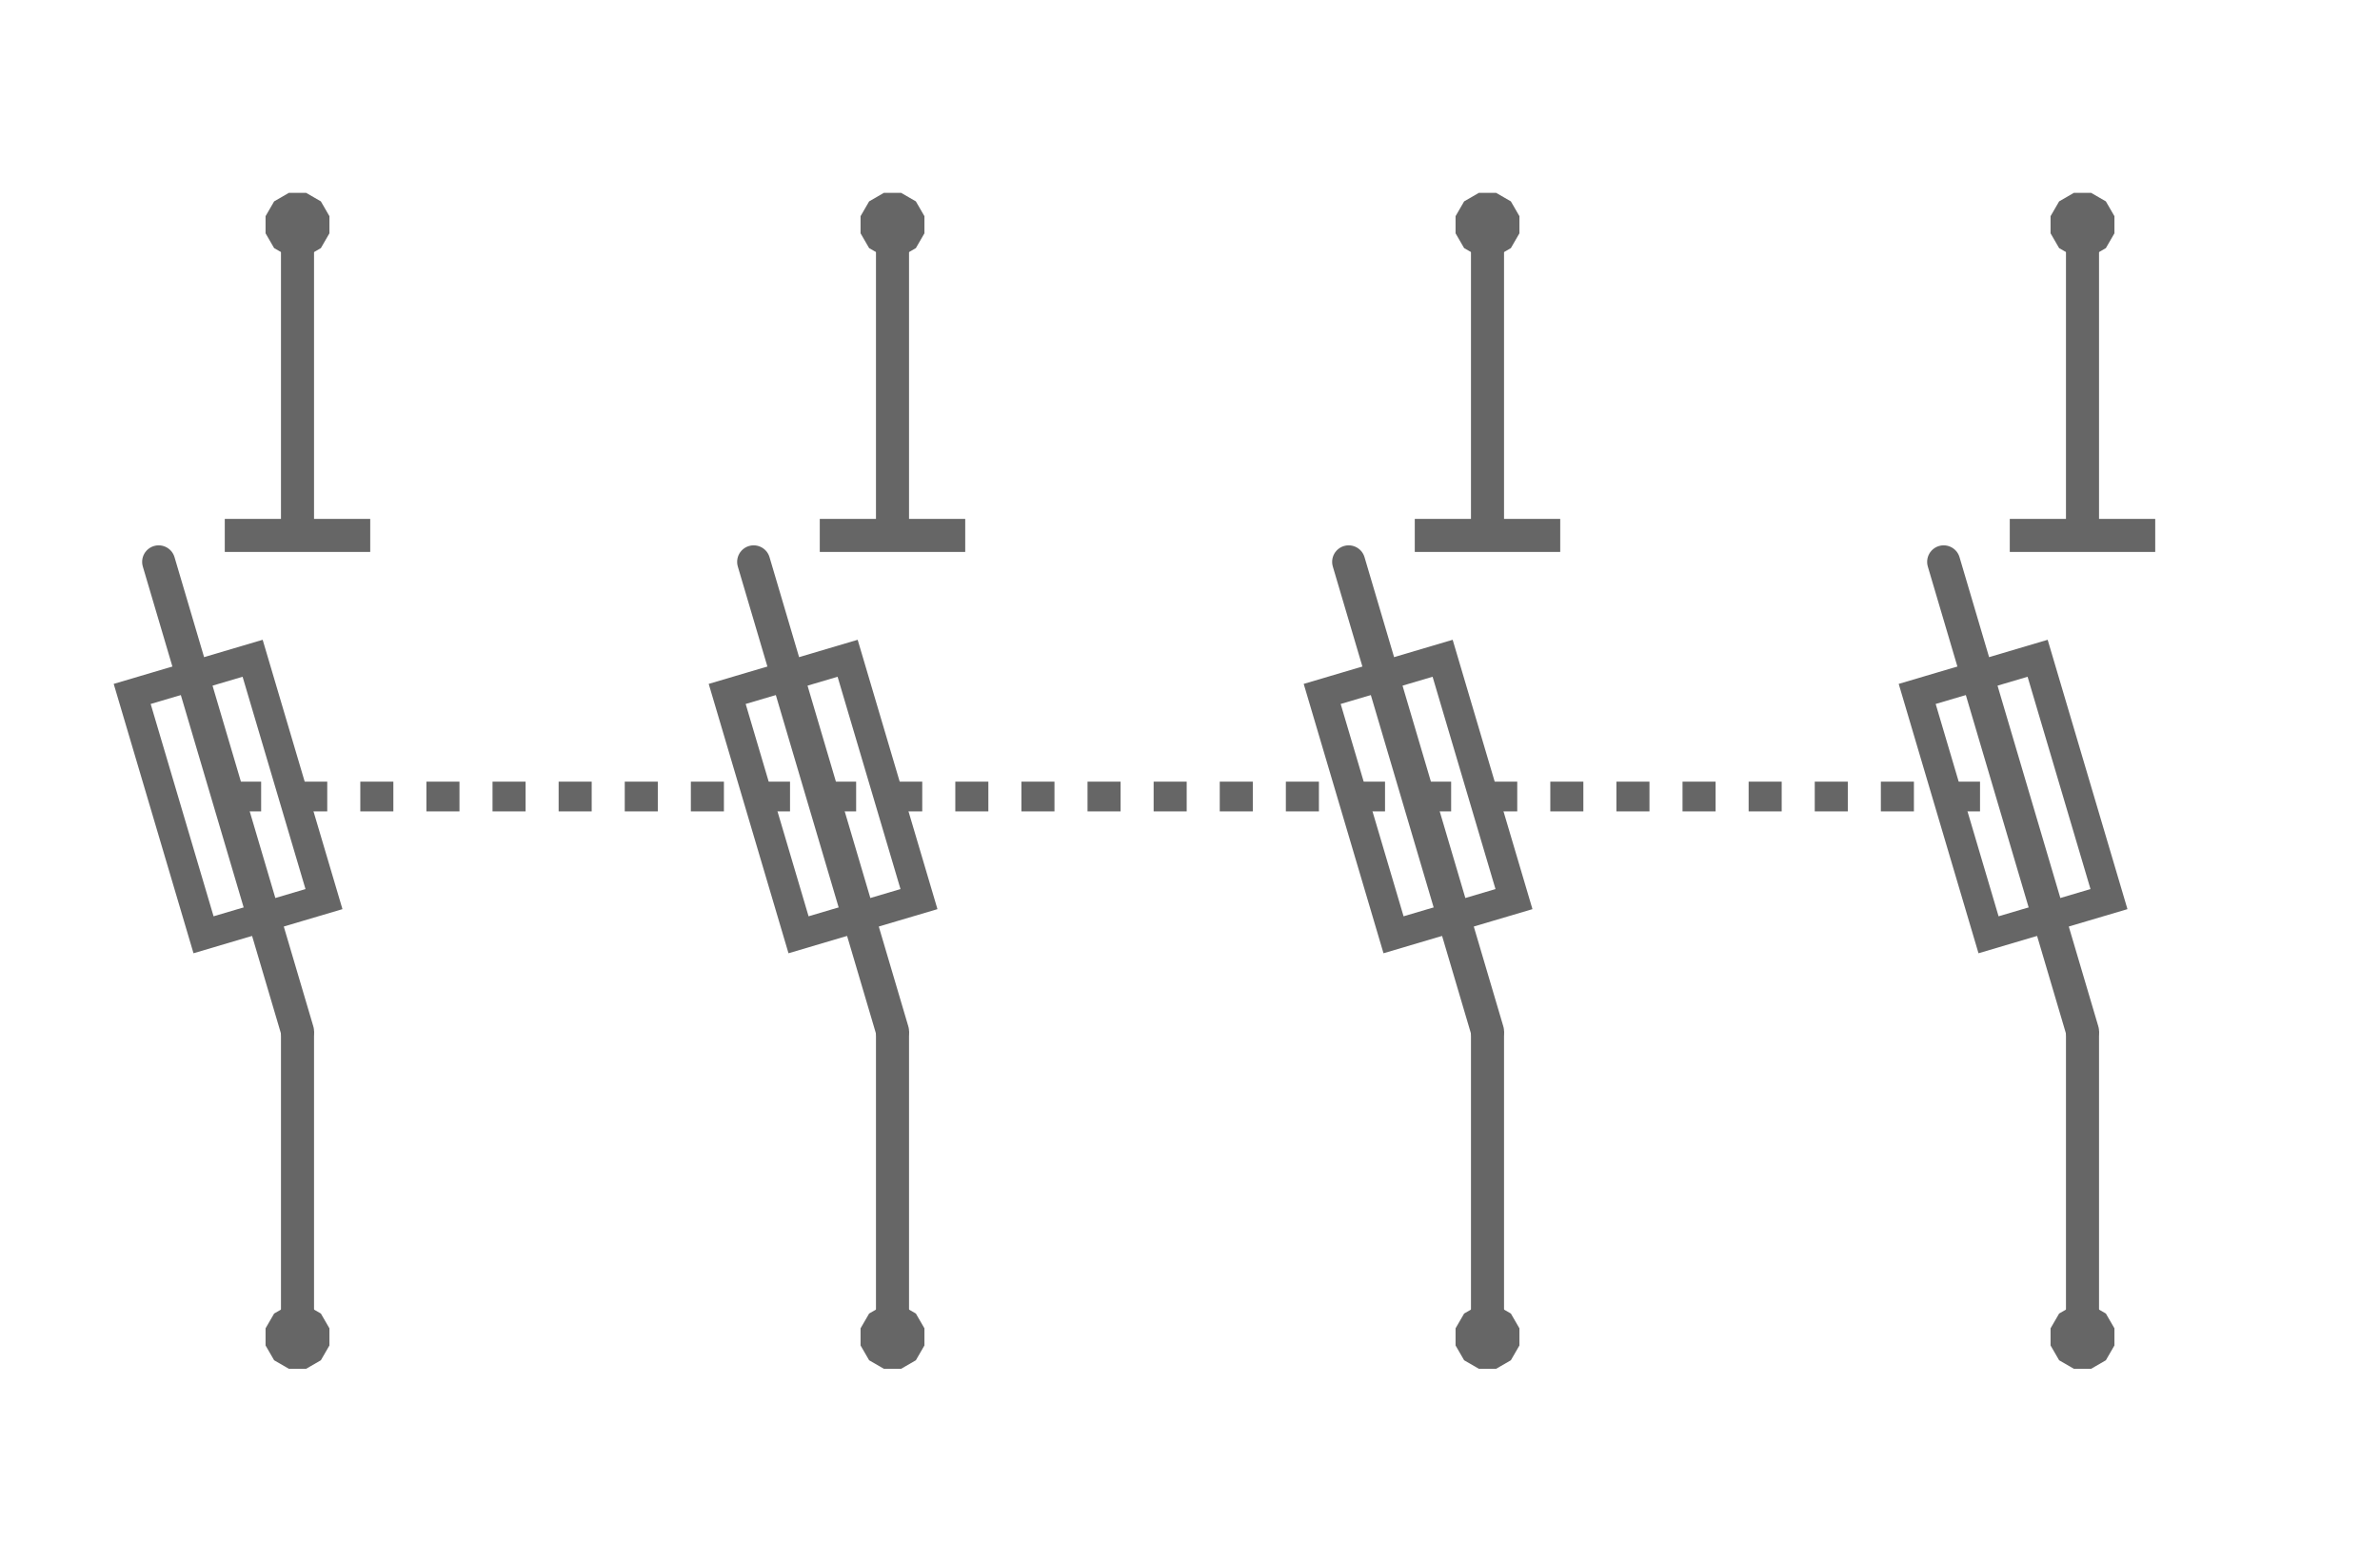
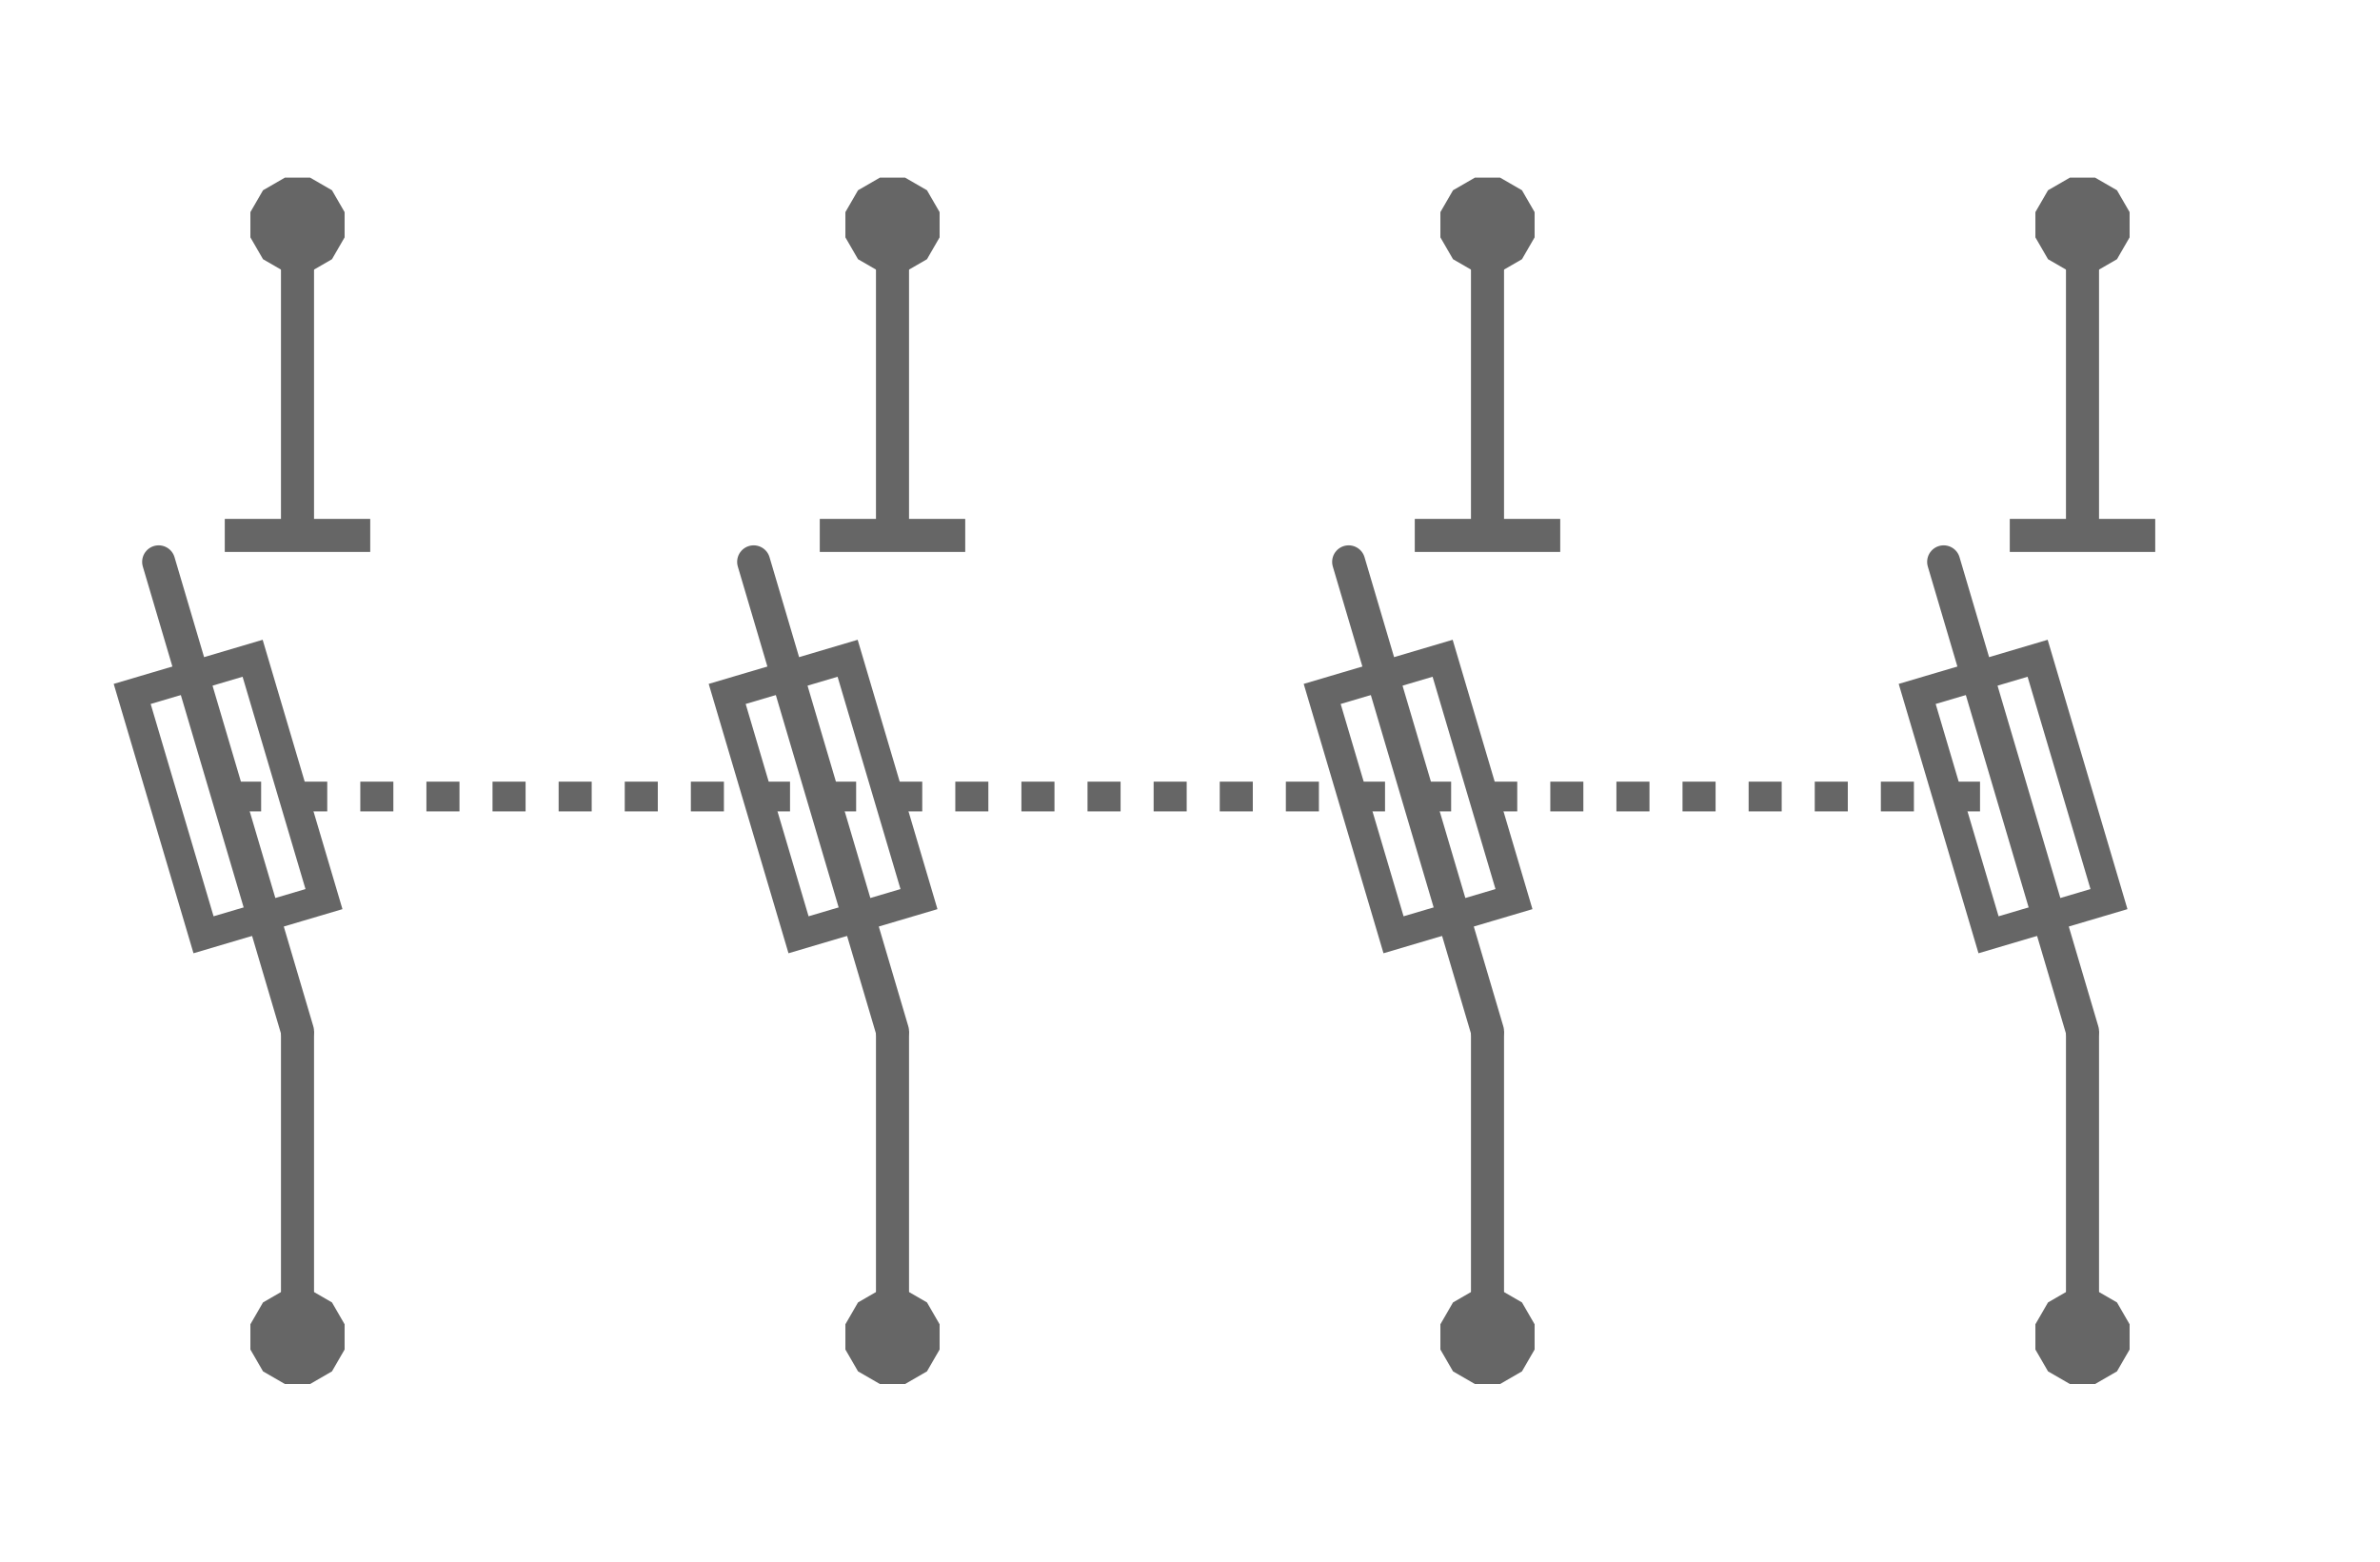
<svg xmlns="http://www.w3.org/2000/svg" width="720.0" height="472.5" viewBox="0 0 720.0 472.5">
  <g class="layer" display="inline">
-     <path d="M 87.41,58.34 L 92.59,58.34 L 97.07,60.93 L 99.66,65.41 L 99.66,70.59 L 97.07,75.07 L 92.59,77.66 L 87.41,77.66 L 82.93,75.07 L 80.34,70.59 L 80.34,65.41 L 82.93,60.93 Z" fill="#666666" id="svg_1" stroke="#666666" stroke-width="0" />
-     <path d="M 87.41,394.84 L 92.59,394.84 L 97.07,397.43 L 99.66,401.91 L 99.66,407.09 L 97.07,411.57 L 92.59,414.16 L 87.41,414.16 L 82.93,411.57 L 80.34,407.09 L 80.34,401.91 L 82.93,397.43 Z" fill="#666666" id="svg_2" stroke="#666666" stroke-width="0" />
+     <path d="M 86.18,53.75 L 93.82,53.75 L 100.43,57.57 L 104.25,64.18 L 104.25,71.82 L 100.43,78.43 L 93.82,82.25 L 86.18,82.25 L 79.57,78.43 L 75.75,71.82 L 75.75,64.18 L 79.57,57.57 Z" fill="#666666" id="svg_1" stroke="#666666" stroke-width="0" />
+     <path d="M 86.18,390.25 L 93.82,390.25 L 100.43,394.07 L 104.25,400.68 L 104.25,408.32 L 100.43,414.93 L 93.82,418.75 L 86.18,418.75 L 79.57,414.93 L 75.75,408.32 L 75.75,400.68 L 79.57,394.07 Z" fill="#666666" id="svg_2" stroke="#666666" stroke-width="0" />
    <line fill="none" id="svg_stem_top1" stroke="#666666" stroke-width="10" x1="90.0" x2="90.0" y1="76.0" y2="162.0" />
    <line fill="none" id="svg_disc_bar1" stroke="#666666" stroke-width="10" x1="68.0" x2="112.0" y1="162.0" y2="162.0" />
    <line fill="none" id="svg_stem_bot1" stroke="#666666" stroke-width="10" x1="90.0" x2="90.0" y1="312.0" y2="396.5" />
    <line fill="none" id="svg_flapper1" stroke="#666666" stroke-linecap="round" stroke-width="10" x1="90.0" x2="48.0" y1="312.0" y2="170" />
    <rect fill="none" height="76.0" id="svg_fuse_box1" stroke="#666666" stroke-width="9" transform="rotate(-16.5 69.0 241.0)" width="38.0" x="50.0" y="203.0" />
-     <path d="M 267.41,58.34 L 272.59,58.34 L 277.07,60.93 L 279.66,65.41 L 279.66,70.59 L 277.07,75.07 L 272.59,77.66 L 267.41,77.66 L 262.93,75.07 L 260.34,70.59 L 260.34,65.41 L 262.93,60.93 Z" fill="#666666" id="svg_3" stroke="#666666" stroke-width="0" />
-     <path d="M 267.41,394.84 L 272.59,394.84 L 277.07,397.43 L 279.66,401.91 L 279.66,407.09 L 277.07,411.57 L 272.59,414.16 L 267.41,414.16 L 262.93,411.57 L 260.34,407.09 L 260.34,401.91 L 262.93,397.43 Z" fill="#666666" id="svg_4" stroke="#666666" stroke-width="0" />
+     <path d="M 266.18,53.75 L 273.82,53.75 L 280.43,57.57 L 284.25,64.18 L 284.25,71.82 L 280.43,78.43 L 273.82,82.25 L 266.18,82.25 L 259.57,78.43 L 255.75,71.82 L 255.75,64.18 L 259.57,57.57 Z" fill="#666666" id="svg_3" stroke="#666666" stroke-width="0" />
+     <path d="M 266.18,390.25 L 273.82,390.25 L 280.43,394.07 L 284.25,400.68 L 284.25,408.32 L 280.43,414.93 L 273.82,418.75 L 266.18,418.75 L 259.57,414.93 L 255.75,408.32 L 255.75,400.68 L 259.57,394.07 Z" fill="#666666" id="svg_4" stroke="#666666" stroke-width="0" />
    <line fill="none" id="svg_stem_top2" stroke="#666666" stroke-width="10" x1="270.0" x2="270.0" y1="76.0" y2="162.0" />
    <line fill="none" id="svg_disc_bar2" stroke="#666666" stroke-width="10" x1="248.0" x2="292.0" y1="162.0" y2="162.0" />
    <line fill="none" id="svg_stem_bot2" stroke="#666666" stroke-width="10" x1="270.0" x2="270.0" y1="312.0" y2="396.5" />
    <line fill="none" id="svg_13" stroke="#666666" stroke-linecap="round" stroke-width="10" x1="270.0" x2="228.0" y1="312.0" y2="170" />
    <rect fill="none" height="76.0" id="svg_14" stroke="#666666" stroke-width="9" transform="rotate(-16.5 249.0 241.0)" width="38.0" x="230.0" y="203.0" />
-     <path d="M 447.41,58.34 L 452.59,58.34 L 457.07,60.93 L 459.66,65.41 L 459.66,70.59 L 457.07,75.07 L 452.59,77.66 L 447.41,77.66 L 442.93,75.07 L 440.34,70.59 L 440.34,65.41 L 442.93,60.93 Z" fill="#666666" id="svg_5" stroke="#666666" stroke-width="0" />
-     <path d="M 447.41,394.84 L 452.59,394.84 L 457.07,397.43 L 459.66,401.91 L 459.66,407.09 L 457.07,411.57 L 452.59,414.16 L 447.41,414.16 L 442.93,411.57 L 440.34,407.09 L 440.34,401.91 L 442.93,397.43 Z" fill="#666666" id="svg_6" stroke="#666666" stroke-width="0" />
+     <path d="M 446.18,53.75 L 453.82,53.75 L 460.43,57.57 L 464.25,64.18 L 464.25,71.82 L 460.43,78.43 L 453.82,82.25 L 446.18,82.25 L 439.57,78.43 L 435.75,71.82 L 435.75,64.18 L 439.57,57.57 Z" fill="#666666" id="svg_5" stroke="#666666" stroke-width="0" />
+     <path d="M 446.18,390.25 L 453.82,390.25 L 460.43,394.07 L 464.25,400.68 L 464.25,408.32 L 460.43,414.93 L 453.82,418.75 L 446.18,418.75 L 439.57,414.93 L 435.75,408.32 L 435.75,400.68 L 439.57,394.07 Z" fill="#666666" id="svg_6" stroke="#666666" stroke-width="0" />
    <line fill="none" id="svg_stem_top3" stroke="#666666" stroke-width="10" x1="450.0" x2="450.0" y1="76.0" y2="162.0" />
    <line fill="none" id="svg_disc_bar3" stroke="#666666" stroke-width="10" x1="428.0" x2="472.0" y1="162.0" y2="162.0" />
    <line fill="none" id="svg_stem_bot3" stroke="#666666" stroke-width="10" x1="450.0" x2="450.0" y1="312.0" y2="396.5" />
    <line fill="none" id="svg_10" stroke="#666666" stroke-linecap="round" stroke-width="10" x1="450.0" x2="408.0" y1="312.0" y2="170" />
    <rect fill="none" height="76.0" id="svg_11" stroke="#666666" stroke-width="9" transform="rotate(-16.5 429.0 241.0)" width="38.0" x="410.0" y="203.0" />
-     <path d="M 627.41,58.34 L 632.59,58.34 L 637.07,60.93 L 639.66,65.41 L 639.66,70.59 L 637.07,75.07 L 632.59,77.66 L 627.41,77.66 L 622.93,75.07 L 620.34,70.59 L 620.34,65.41 L 622.93,60.93 Z" fill="#666666" id="svg_7" stroke="#666666" stroke-width="0" />
-     <path d="M 627.41,394.84 L 632.59,394.84 L 637.07,397.43 L 639.66,401.91 L 639.66,407.09 L 637.07,411.57 L 632.59,414.16 L 627.41,414.16 L 622.93,411.57 L 620.34,407.09 L 620.34,401.91 L 622.93,397.43 Z" fill="#666666" id="svg_8" stroke="#666666" stroke-width="0" />
+     <path d="M 626.18,53.75 L 633.82,53.75 L 640.43,57.57 L 644.25,64.18 L 644.25,71.82 L 640.43,78.43 L 633.82,82.25 L 626.18,82.25 L 619.57,78.43 L 615.75,71.82 L 615.75,64.18 L 619.57,57.57 Z" fill="#666666" id="svg_7" stroke="#666666" stroke-width="0" />
+     <path d="M 626.18,390.25 L 633.82,390.25 L 640.43,394.07 L 644.25,400.68 L 644.25,408.32 L 640.43,414.93 L 633.82,418.75 L 626.18,418.75 L 619.57,414.93 L 615.75,408.32 L 615.75,400.68 L 619.57,394.07 Z" fill="#666666" id="svg_8" stroke="#666666" stroke-width="0" />
    <line fill="none" id="svg_stem_top4" stroke="#666666" stroke-width="10" x1="630.0" x2="630.0" y1="76.0" y2="162.0" />
    <line fill="none" id="svg_disc_bar4" stroke="#666666" stroke-width="10" x1="608.0" x2="652.0" y1="162.0" y2="162.0" />
    <line fill="none" id="svg_stem_bot4" stroke="#666666" stroke-width="10" x1="630.0" x2="630.0" y1="312.0" y2="396.5" />
    <line fill="none" id="svg_30" stroke="#666666" stroke-linecap="round" stroke-width="10" x1="630.0" x2="588.0" y1="312.0" y2="170" />
    <rect fill="none" height="76.0" id="svg_29" stroke="#666666" stroke-width="9" transform="rotate(-16.5 609.0 241.0)" width="38.0" x="590.0" y="203.0" />
    <line fill="none" id="svg_dash" stroke="#666666" stroke-dasharray="10,10" stroke-width="9" x1="69.0" x2="609.0" y1="241" y2="241" />
  </g>
</svg>
